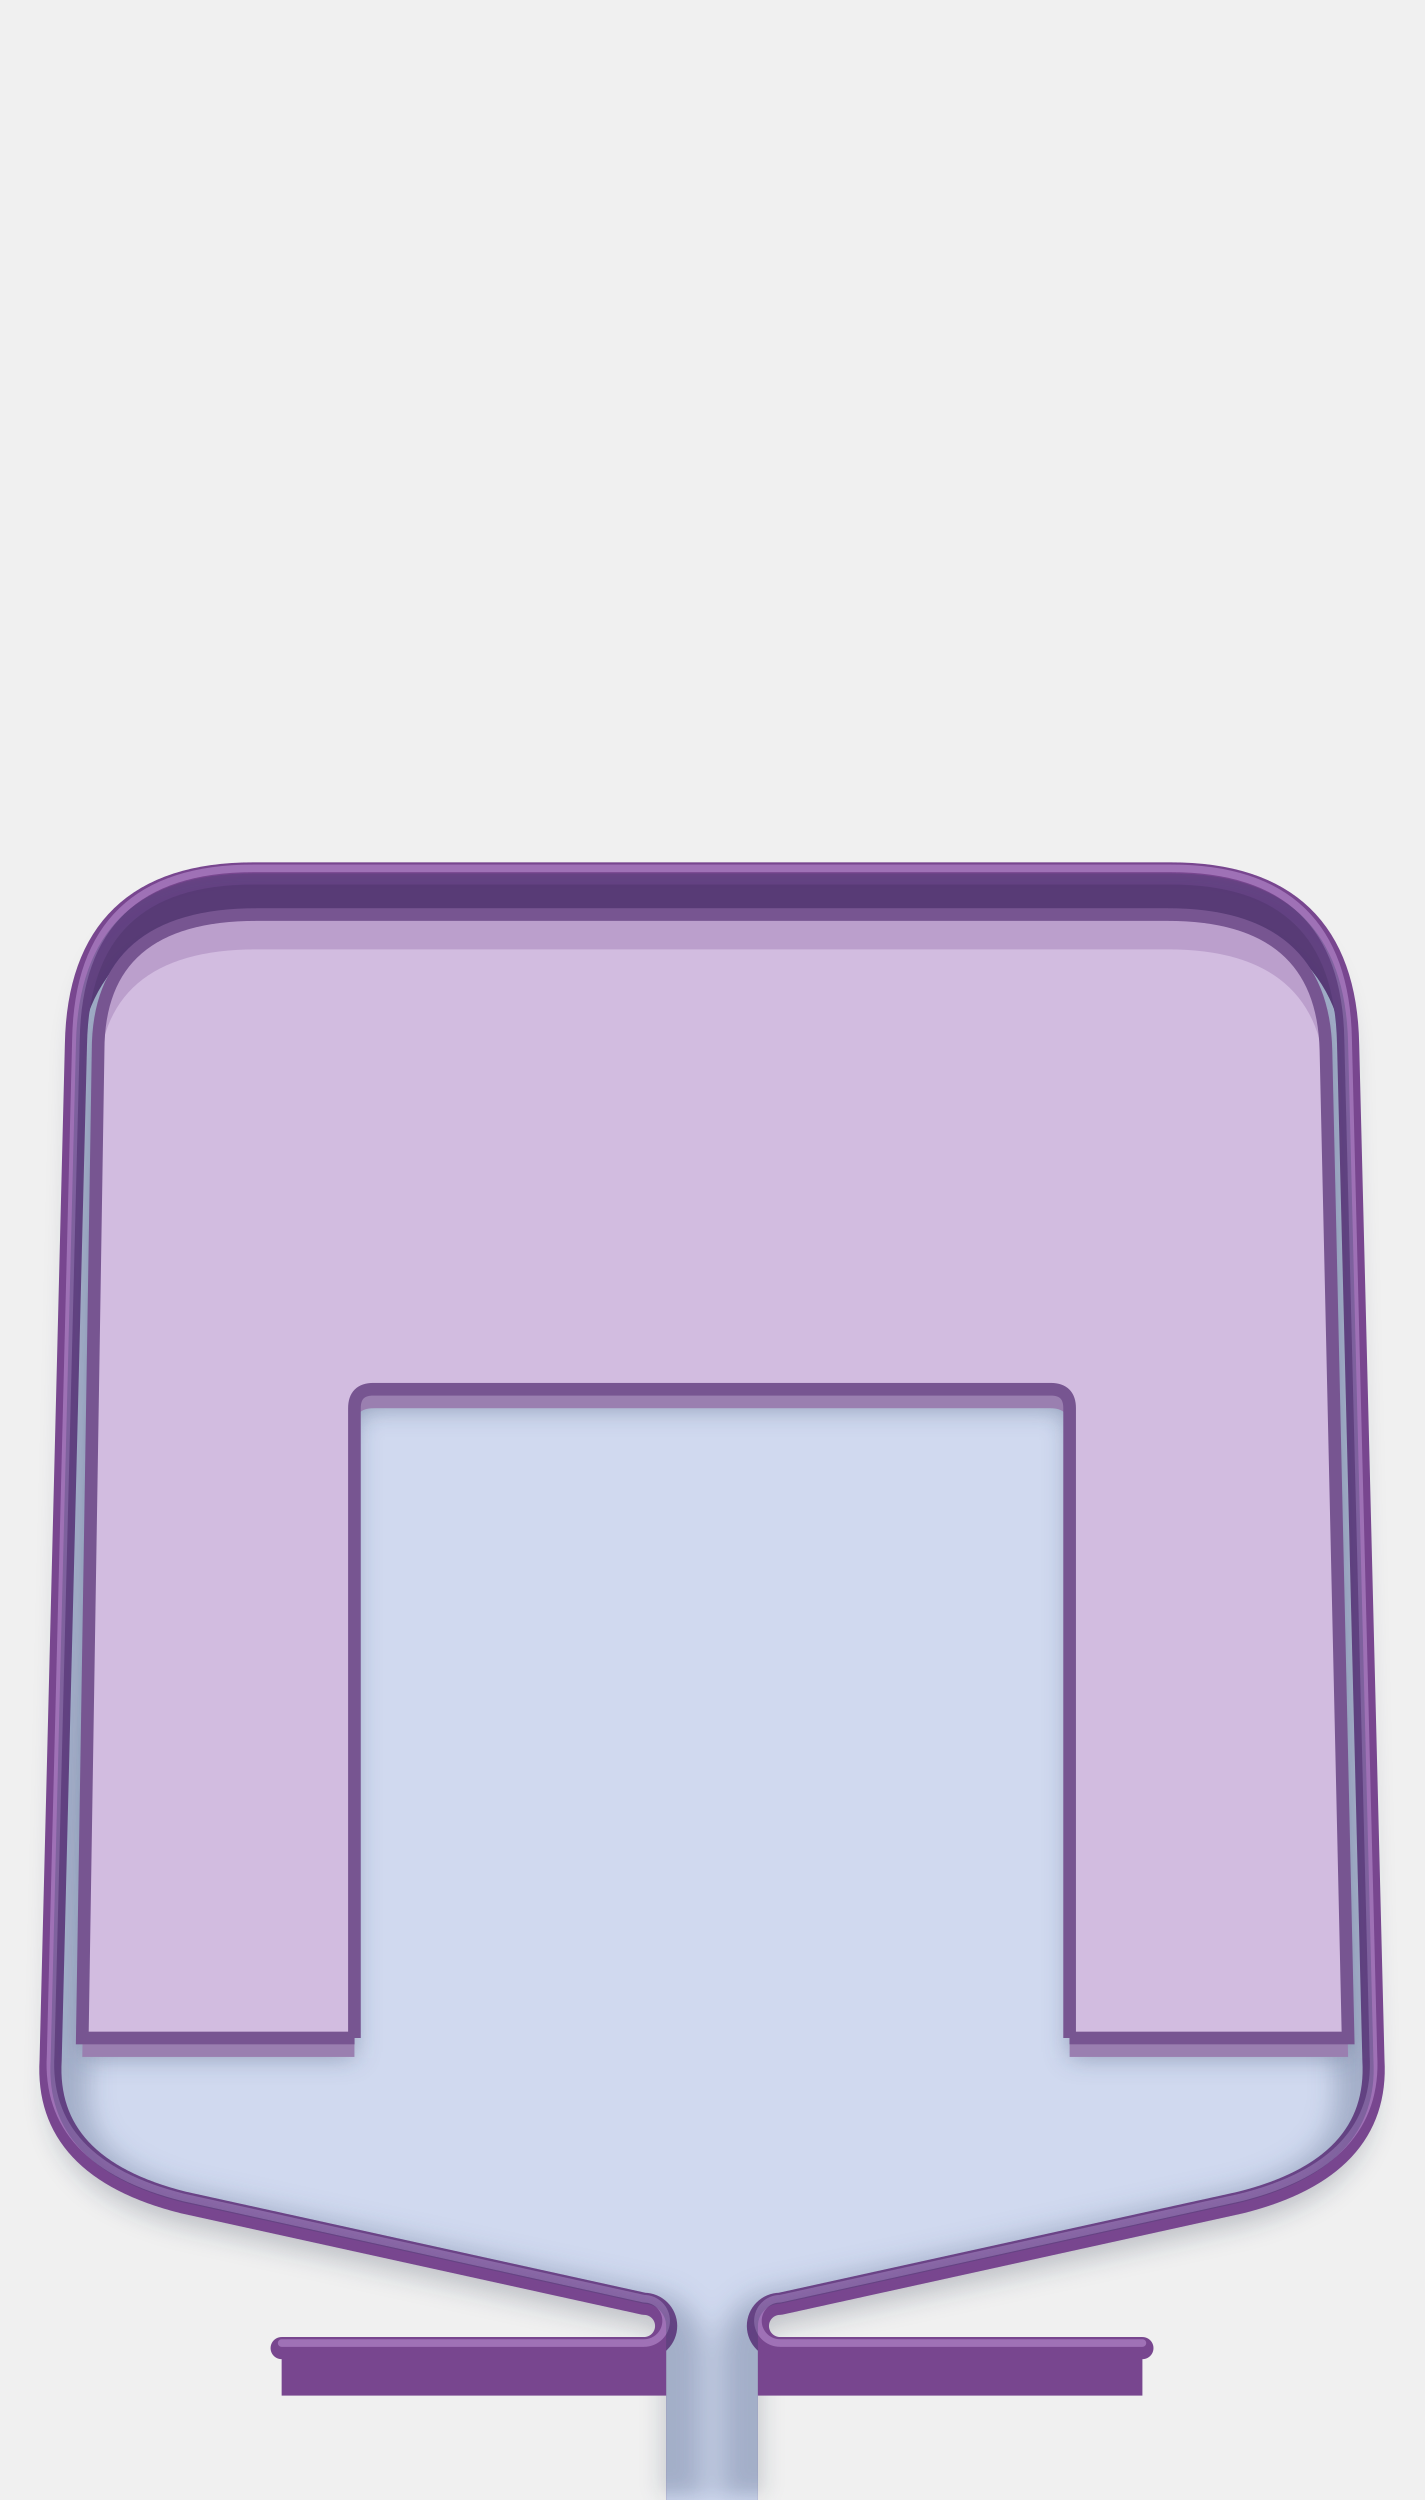
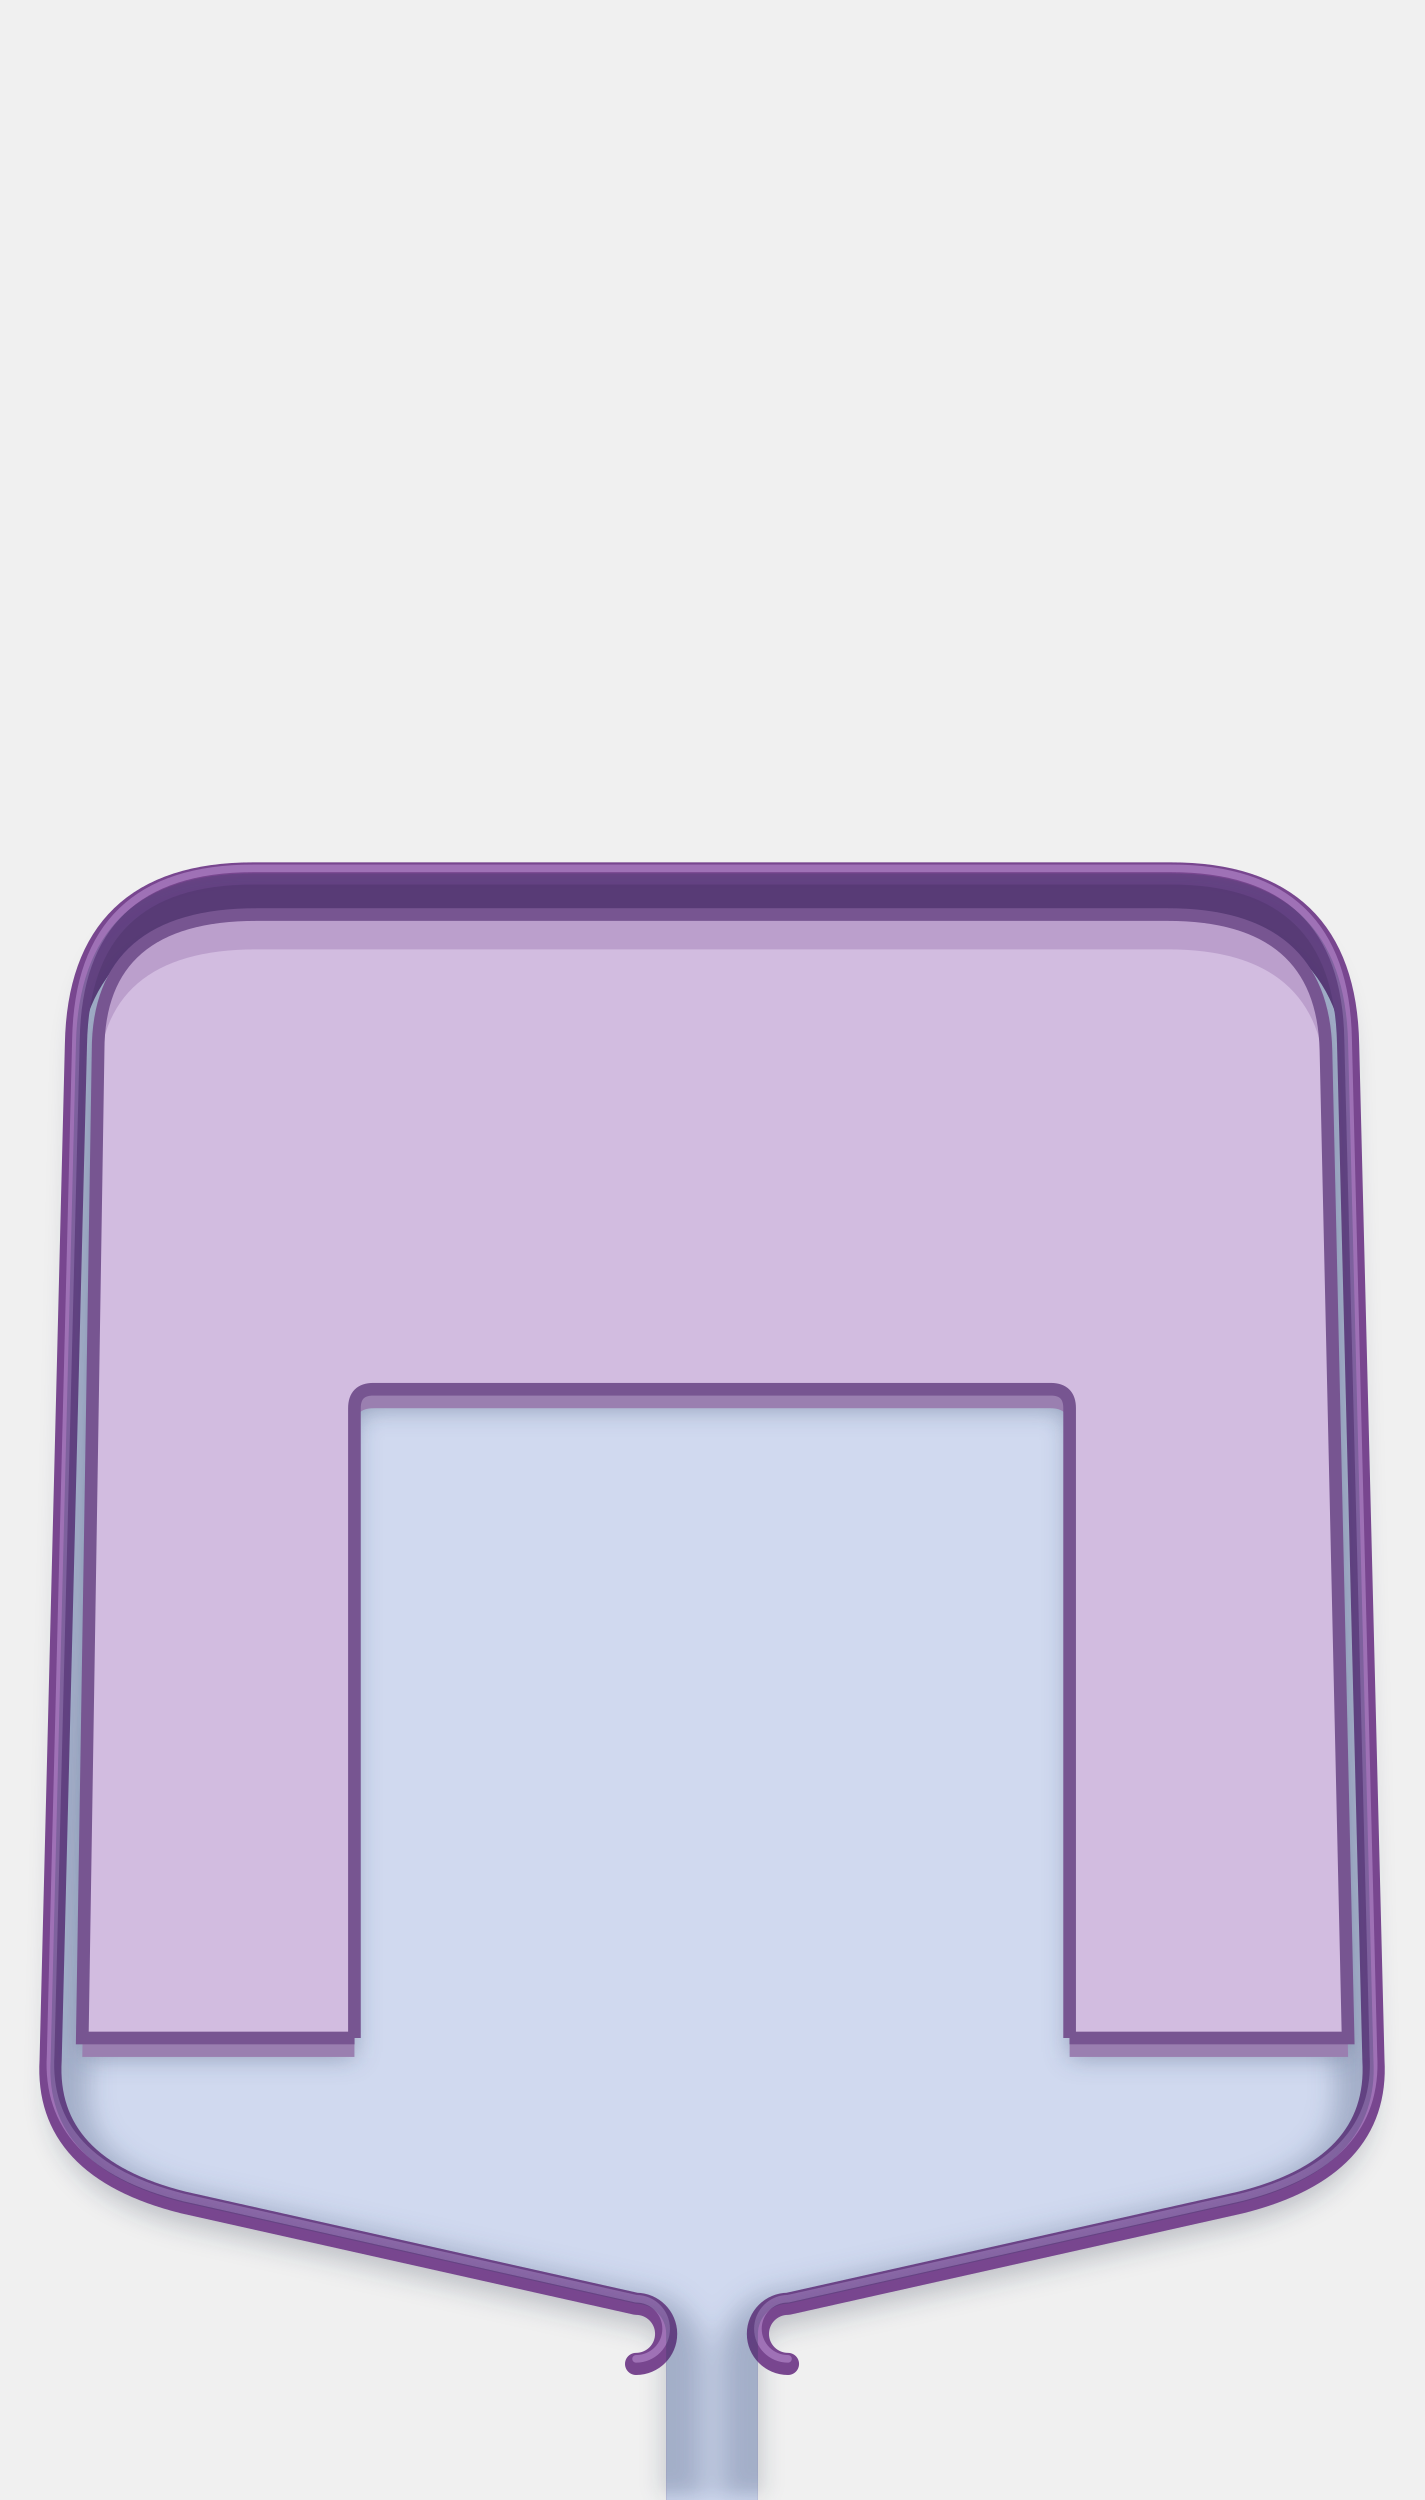
<svg xmlns="http://www.w3.org/2000/svg" width="450" height="790" viewBox="0 0 450 790">
  <defs>
    <linearGradient id="g" x2="0" y2="1">
      <stop stop-color="#c2e0ec" />
      <stop offset="1" stop-color="#aacfe0" />
    </linearGradient>
    <mask id="p">
      <rect width="450" height="790" fill="white" />
      <path d="M118,653 Q112,653 112,647 L112,445 Q112,439 118,439 L332,439 Q338,439 338,445 L338,647 Q338,653 332,653 Z" fill="black" />
    </mask>
    <clipPath id="c">
      <path d="M26 644 L31 332 Q31 289 81 289 H369 Q418 289 419 332 L426 644 Z" />
    </clipPath>
    <filter id="soft" x="-20%" y="-20%" width="140%" height="140%">
      <feGaussianBlur stdDeviation="4" />
    </filter>
    <filter id="softer" x="-20%" y="-20%" width="140%" height="140%">
      <feGaussianBlur stdDeviation="2.2" />
    </filter>
  </defs>
-   <path d="M80 276 H370 Q425 276 426 330 L434 651 Q436 685 392 696 L246.5 728 A7 7 0 0 0 239.5 735 L239.5 800 H210.5 L210.5 735 A7 7 0 0 0 203.5 728 L58 696 Q14 685 16 651 L24 330 Q25 276 80 276 Z" transform="translate(0,7)" fill="#16213d" opacity=".24" filter="url(#soft)" />
+   <path d="M80 276 H370 Q425 276 426 330 L434 651 Q436 685 392 696 L249 728 A9.5 9.5 0 0 0 239.5 737.5 L239.5 800 H210.5 L210.5 737.5 A9.5 9.5 0 0 0 201 728 L58 696 Q14 685 16 651 L24 330 Q25 276 80 276 Z" transform="translate(0,7)" fill="#16213d" opacity=".24" filter="url(#soft)" />
  <clipPath id="wallface">
-     <path d="M80 276 H370 Q425 276 426 330 L434 651 Q436 685 392 696 L246.5 728 A7 7 0 0 0 239.5 735 L239.5 800 H210.5 L210.5 735 A7 7 0 0 0 203.5 728 L58 696 Q14 685 16 651 L24 330 Q25 276 80 276 Z" />
+     <path d="M80 276 H370 Q425 276 426 330 L434 651 Q436 685 392 696 L249 728 A9.5 9.5 0 0 0 239.5 737.5 L239.5 800 H210.5 L210.5 737.5 A9.5 9.5 0 0 0 201 728 L58 696 Q14 685 16 651 L24 330 Q25 276 80 276 Z" />
  </clipPath>
  <g>
-     <path d="M80 276 H370 Q425 276 426 330 L434 651 Q436 685 392 696 L246.5 728 A7 7 0 0 0 239.5 735 L239.5 800 H210.5 L210.5 735 A7 7 0 0 0 203.5 728 L58 696 Q14 685 16 651 L24 330 Q25 276 80 276 Z" fill="#6a3d80" />
+     <path d="M80 276 H370 Q425 276 426 330 L434 651 Q436 685 392 696 L249 728 A9.5 9.5 0 0 0 239.5 737.5 L239.5 800 H210.5 L210.5 737.5 A9.5 9.5 0 0 0 201 728 L58 696 Q14 685 16 651 L24 330 Q25 276 80 276 Z" fill="#6a3d80" />
    <g clip-path="url(#wallface)">
-       <path d="M80 276 H370 Q425 276 426 330 L434 651 Q436 685 392 696 L246.5 728 A7 7 0 0 0 239.5 735 L239.5 800 H210.5 L210.5 735 A7 7 0 0 0 203.5 728 L58 696 Q14 685 16 651 L24 330 Q25 276 80 276 Z" transform="translate(0,14)" fill="#d0d9ef" />
+       <path d="M80 276 H370 Q425 276 426 330 L434 651 Q436 685 392 696 L249 728 A9.5 9.5 0 0 0 239.5 737.5 L239.5 800 H210.5 L210.5 737.5 A9.5 9.5 0 0 0 201 728 L58 696 Q14 685 16 651 L24 330 Q25 276 80 276 Z" transform="translate(0,14)" fill="#d0d9ef" />
    </g>
  </g>
-   <path d="M239.5 735 A7 7 0 0 0 246.5 742 H361 V757 H239.5 Z M210.5 735 A7 7 0 0 1 203.5 742 H89 V757 H210.5 Z" fill="#78468f" />
-   <path d="M361 742 H246.5 A7 7 0 0 1 239.5 735 A7 7 0 0 1 246.5 728 L392 696 Q436 685 434 651 L426 330 Q425 276 370 276 H80 Q25 276 24 330 L16 651 Q14 685 58 696 L203.5 728 A7 7 0 0 1 210.5 735 A7 7 0 0 1 203.5 742 H89" fill="none" stroke="#78468f" stroke-width="7" stroke-linejoin="round" stroke-linecap="round" />
-   <path d="M361 742 H246.5 A7 7 0 0 1 239.5 735 A7 7 0 0 1 246.5 728 L392 696 Q436 685 434 651 L426 330 Q425 276 370 276 H80 Q25 276 24 330 L16 651 Q14 685 58 696 L203.5 728 A7 7 0 0 1 210.5 735 A7 7 0 0 1 203.5 742 H89" fill="none" stroke="#a679bd" stroke-width="2.4" stroke-linejoin="round" stroke-linecap="round" transform="translate(0,-1.6)" opacity=".85" />
+   <path d="M249 747 A9.5 9.5 0 0 1 239.5 737.5 A9.5 9.5 0 0 1 249 728 L392 696 Q436 685 434 651 L426 330 Q425 276 370 276 H80 Q25 276 24 330 L16 651 Q14 685 58 696 L201 728 A9.5 9.5 0 0 1 210.5 737.5 A9.5 9.5 0 0 1 201 747" fill="none" stroke="#78468f" stroke-width="7" stroke-linejoin="round" stroke-linecap="round" />
+   <path d="M249 747 A9.5 9.5 0 0 1 239.5 737.5 A9.5 9.5 0 0 1 249 728 L392 696 Q436 685 434 651 L426 330 Q425 276 370 276 H80 Q25 276 24 330 L16 651 Q14 685 58 696 L201 728 A9.5 9.5 0 0 1 210.5 737.5 A9.5 9.5 0 0 1 201 747" fill="none" stroke="#a679bd" stroke-width="2.4" stroke-linejoin="round" stroke-linecap="round" transform="translate(0,-1.6)" opacity=".85" />
  <clipPath id="floor">
-     <path d="M80 276 H370 Q425 276 426 330 L434 651 Q436 685 392 696 L246.5 728 A7 7 0 0 0 239.5 735 L239.5 800 H210.5 L210.5 735 A7 7 0 0 0 203.5 728 L58 696 Q14 685 16 651 L24 330 Q25 276 80 276 Z" />
+     <path d="M80 276 H370 Q425 276 426 330 L434 651 Q436 685 392 696 L249 728 A9.5 9.5 0 0 0 239.5 737.5 L239.5 800 H210.5 L210.5 737.5 A9.5 9.5 0 0 0 201 728 L58 696 Q14 685 16 651 L24 330 Q25 276 80 276 Z" />
  </clipPath>
  <g clip-path="url(#floor)">
-     <path d="M80 276 H370 Q425 276 426 330 L434 651 Q436 685 392 696 L246.5 728 A7 7 0 0 0 239.5 735 L239.5 800 H210.5 L210.5 735 A7 7 0 0 0 203.5 728 L58 696 Q14 685 16 651 L24 330 Q25 276 80 276 Z" fill="none" stroke="#22345a" stroke-width="24" opacity="0.26" transform="translate(0,8)" filter="url(#soft)" />
+     <path d="M80 276 H370 Q425 276 426 330 L434 651 Q436 685 392 696 L249 728 A9.5 9.5 0 0 0 239.5 737.5 L239.5 800 H210.5 L210.5 737.5 A9.5 9.5 0 0 0 201 728 L58 696 Q14 685 16 651 L24 330 Q25 276 80 276 Z" fill="none" stroke="#22345a" stroke-width="24" opacity="0.26" transform="translate(0,8)" filter="url(#soft)" />
  </g>
  <g transform="translate(0,6)" opacity="0.38" filter="url(#soft)">
    <path d="M26 644 L31 332 Q31 289 81 289 H369 Q418 289 419 332 L426 644 Z" fill="#22345a" mask="url(#p)" />
  </g>
  <path d="M26 644 L31 332 Q31 289 81 289 H369 Q418 289 419 332 L426 644 Z" transform="translate(0,6)" fill="#9a7fb0" mask="url(#p)" />
  <clipPath id="glassface">
    <path d="M26 644 L31 332 Q31 289 81 289 H369 Q418 289 419 332 L426 644 Z" />
  </clipPath>
  <g mask="url(#p)">
    <path d="M26 644 L31 332 Q31 289 81 289 H369 Q418 289 419 332 L426 644 Z" fill="#bb9fcc" />
    <g clip-path="url(#glassface)">
      <path d="M26 644 L31 332 Q31 289 81 289 H369 Q418 289 419 332 L426 644 Z" transform="translate(0,11)" fill="#d2bce0" />
    </g>
  </g>
  <path d="M118,653 Q112,653 112,647 L112,445 Q112,439 118,439 L332,439 Q338,439 338,445 L338,647 Q338,653 332,653 Z" fill="none" stroke="#775591" stroke-width="4" clip-path="url(#c)" />
  <path d="M26 644 L31 332 Q31 289 81 289 H369 Q418 289 419 332 L426 644 Z" fill="none" stroke="#775591" stroke-width="4" mask="url(#p)" />
</svg>
